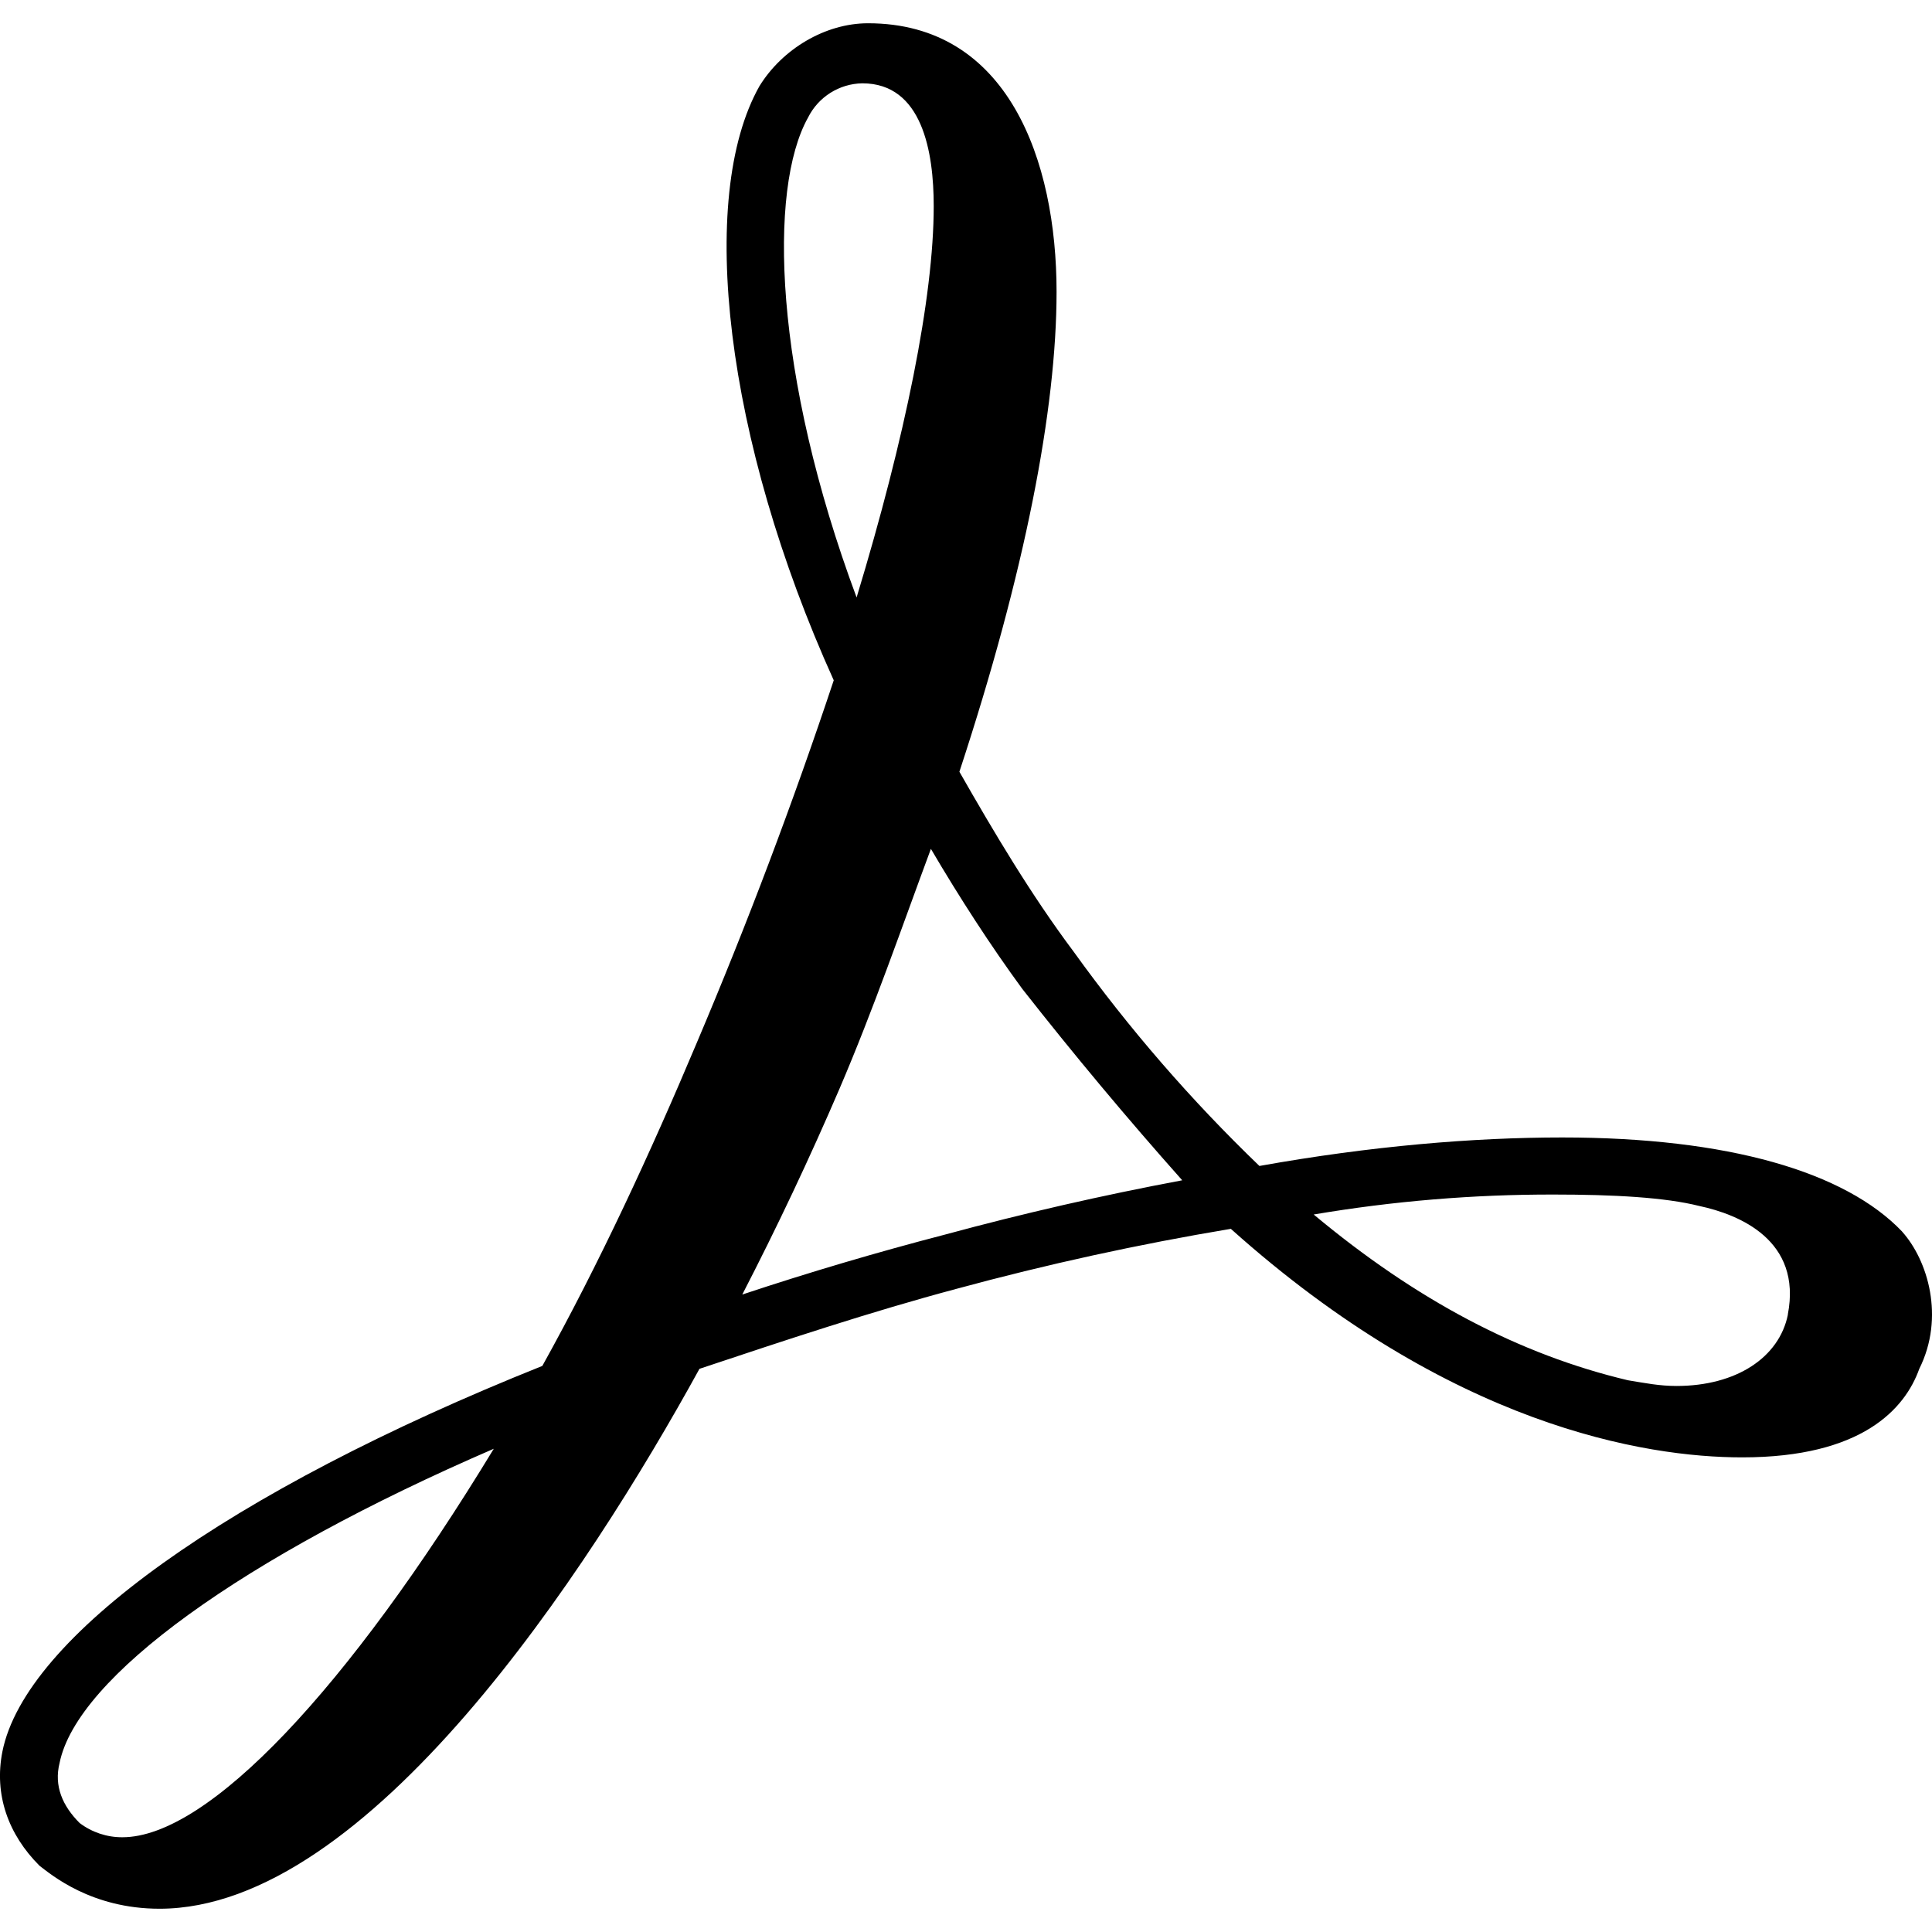
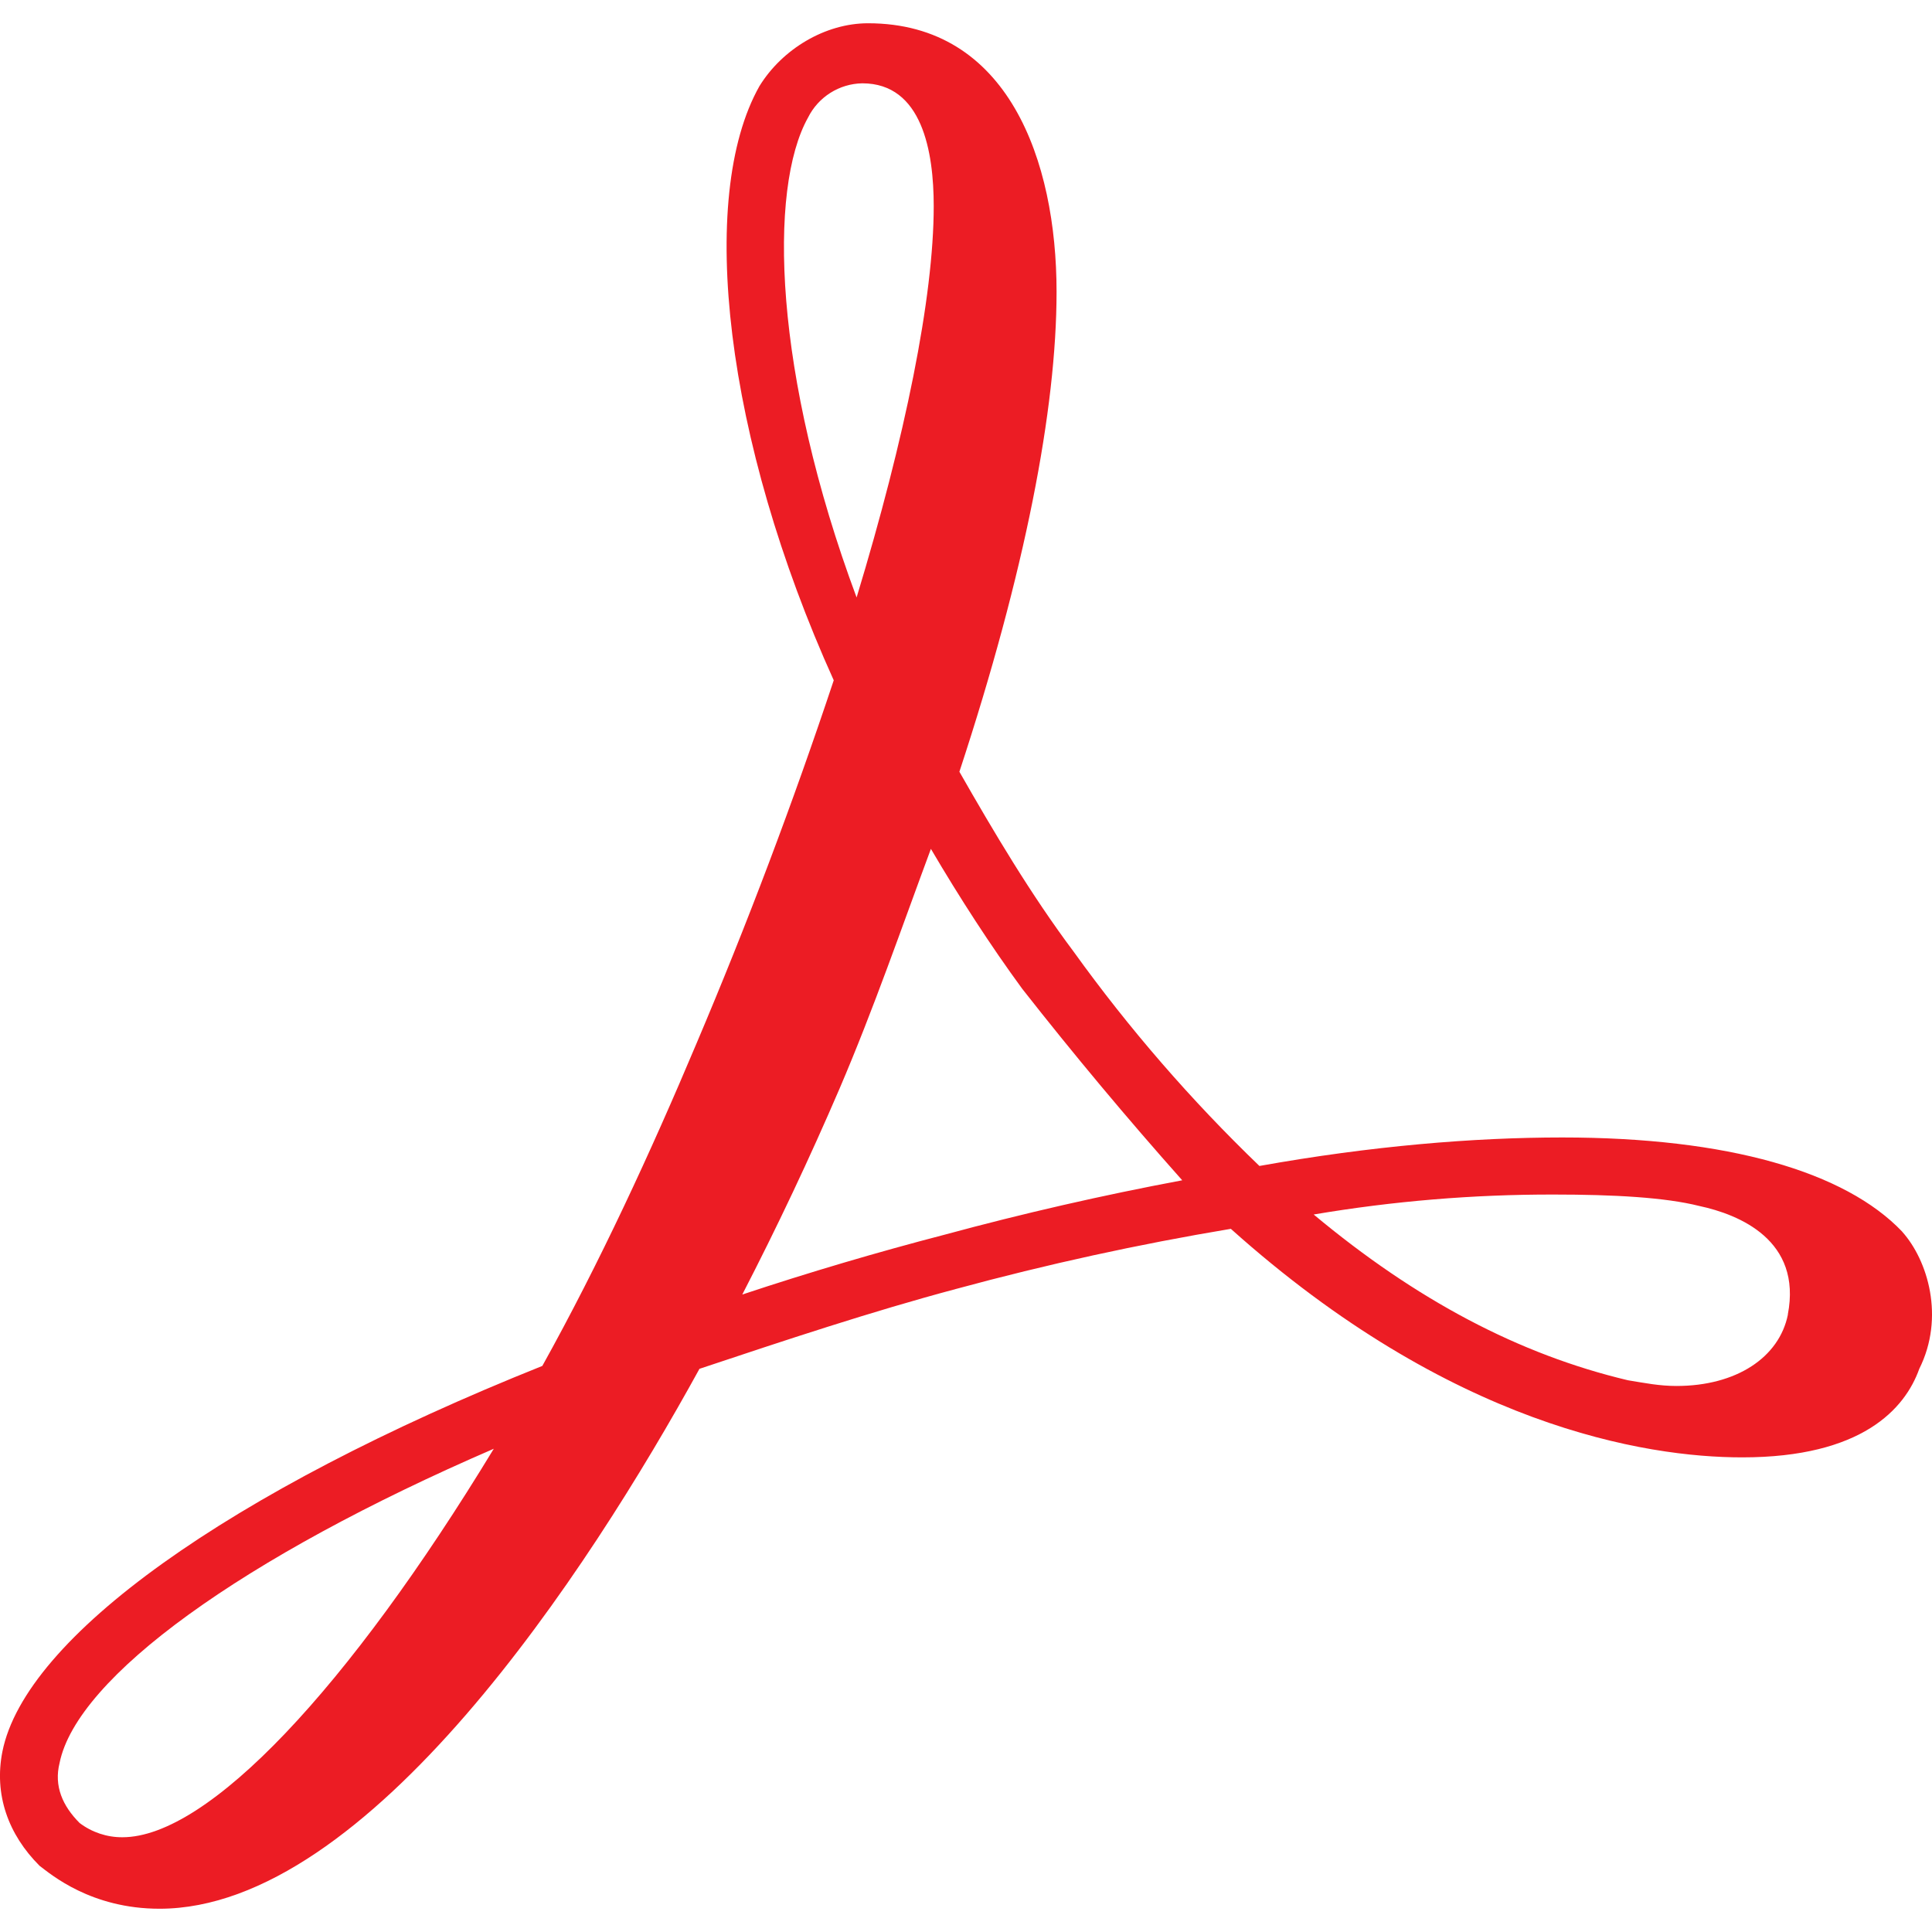
- <svg xmlns="http://www.w3.org/2000/svg" role="img" viewBox="0 0 24 24">
+ <svg xmlns="http://www.w3.org/2000/svg" fill="#EC1C24" role="img" viewBox="0 0 24 24">
  <path d="M23.63 15.3c-.71-.745-2.166-1.17-4.224-1.17-1.1 0-2.377.106-3.761.354a19.443 19.443 0 0 1-2.307-2.661c-.532-.71-.994-1.49-1.42-2.236.817-2.484 1.207-4.507 1.207-5.962 0-1.632-.603-3.336-2.342-3.336-.532 0-1.065.32-1.349.781-.78 1.384-.425 4.4.923 7.381a60.277 60.277 0 0 1-1.703 4.507c-.568 1.349-1.207 2.733-1.917 4.01C2.834 18.53.314 20.34.03 21.758c-.106.533.071 1.03.462 1.42.142.107.639.533 1.49.533 2.59 0 5.323-4.188 6.707-6.707 1.065-.355 2.13-.71 3.194-.994a34.963 34.963 0 0 1 3.407-.745c2.732 2.448 5.145 2.839 6.352 2.839 1.49 0 2.023-.604 2.2-1.1.32-.64.106-1.349-.213-1.704zm-1.42 1.03c-.107.532-.64.887-1.384.887-.213 0-.39-.036-.604-.071-1.348-.32-2.626-.994-3.903-2.059a17.717 17.717 0 0 1 2.98-.248c.746 0 1.385.035 1.81.142.497.106 1.278.426 1.1 1.348zm-7.524-1.668a38.01 38.01 0 0 0-2.945.674 39.68 39.68 0 0 0-2.52.745 40.05 40.05 0 0 0 1.207-2.555c.426-.994.78-2.023 1.136-2.981.354.603.745 1.207 1.135 1.739a50.127 50.127 0 0 0 1.987 2.378zM10.038 1.46a.768.768 0 0 1 .674-.425c.745 0 .887.851.887 1.526 0 1.135-.355 2.874-.958 4.861-1.03-2.768-1.1-5.074-.603-5.962zM6.134 17.997c-1.81 2.981-3.549 4.826-4.613 4.826a.872.872 0 0 1-.532-.177c-.213-.213-.32-.461-.249-.745.213-1.065 2.271-2.555 5.394-3.904Z" />
</svg>
